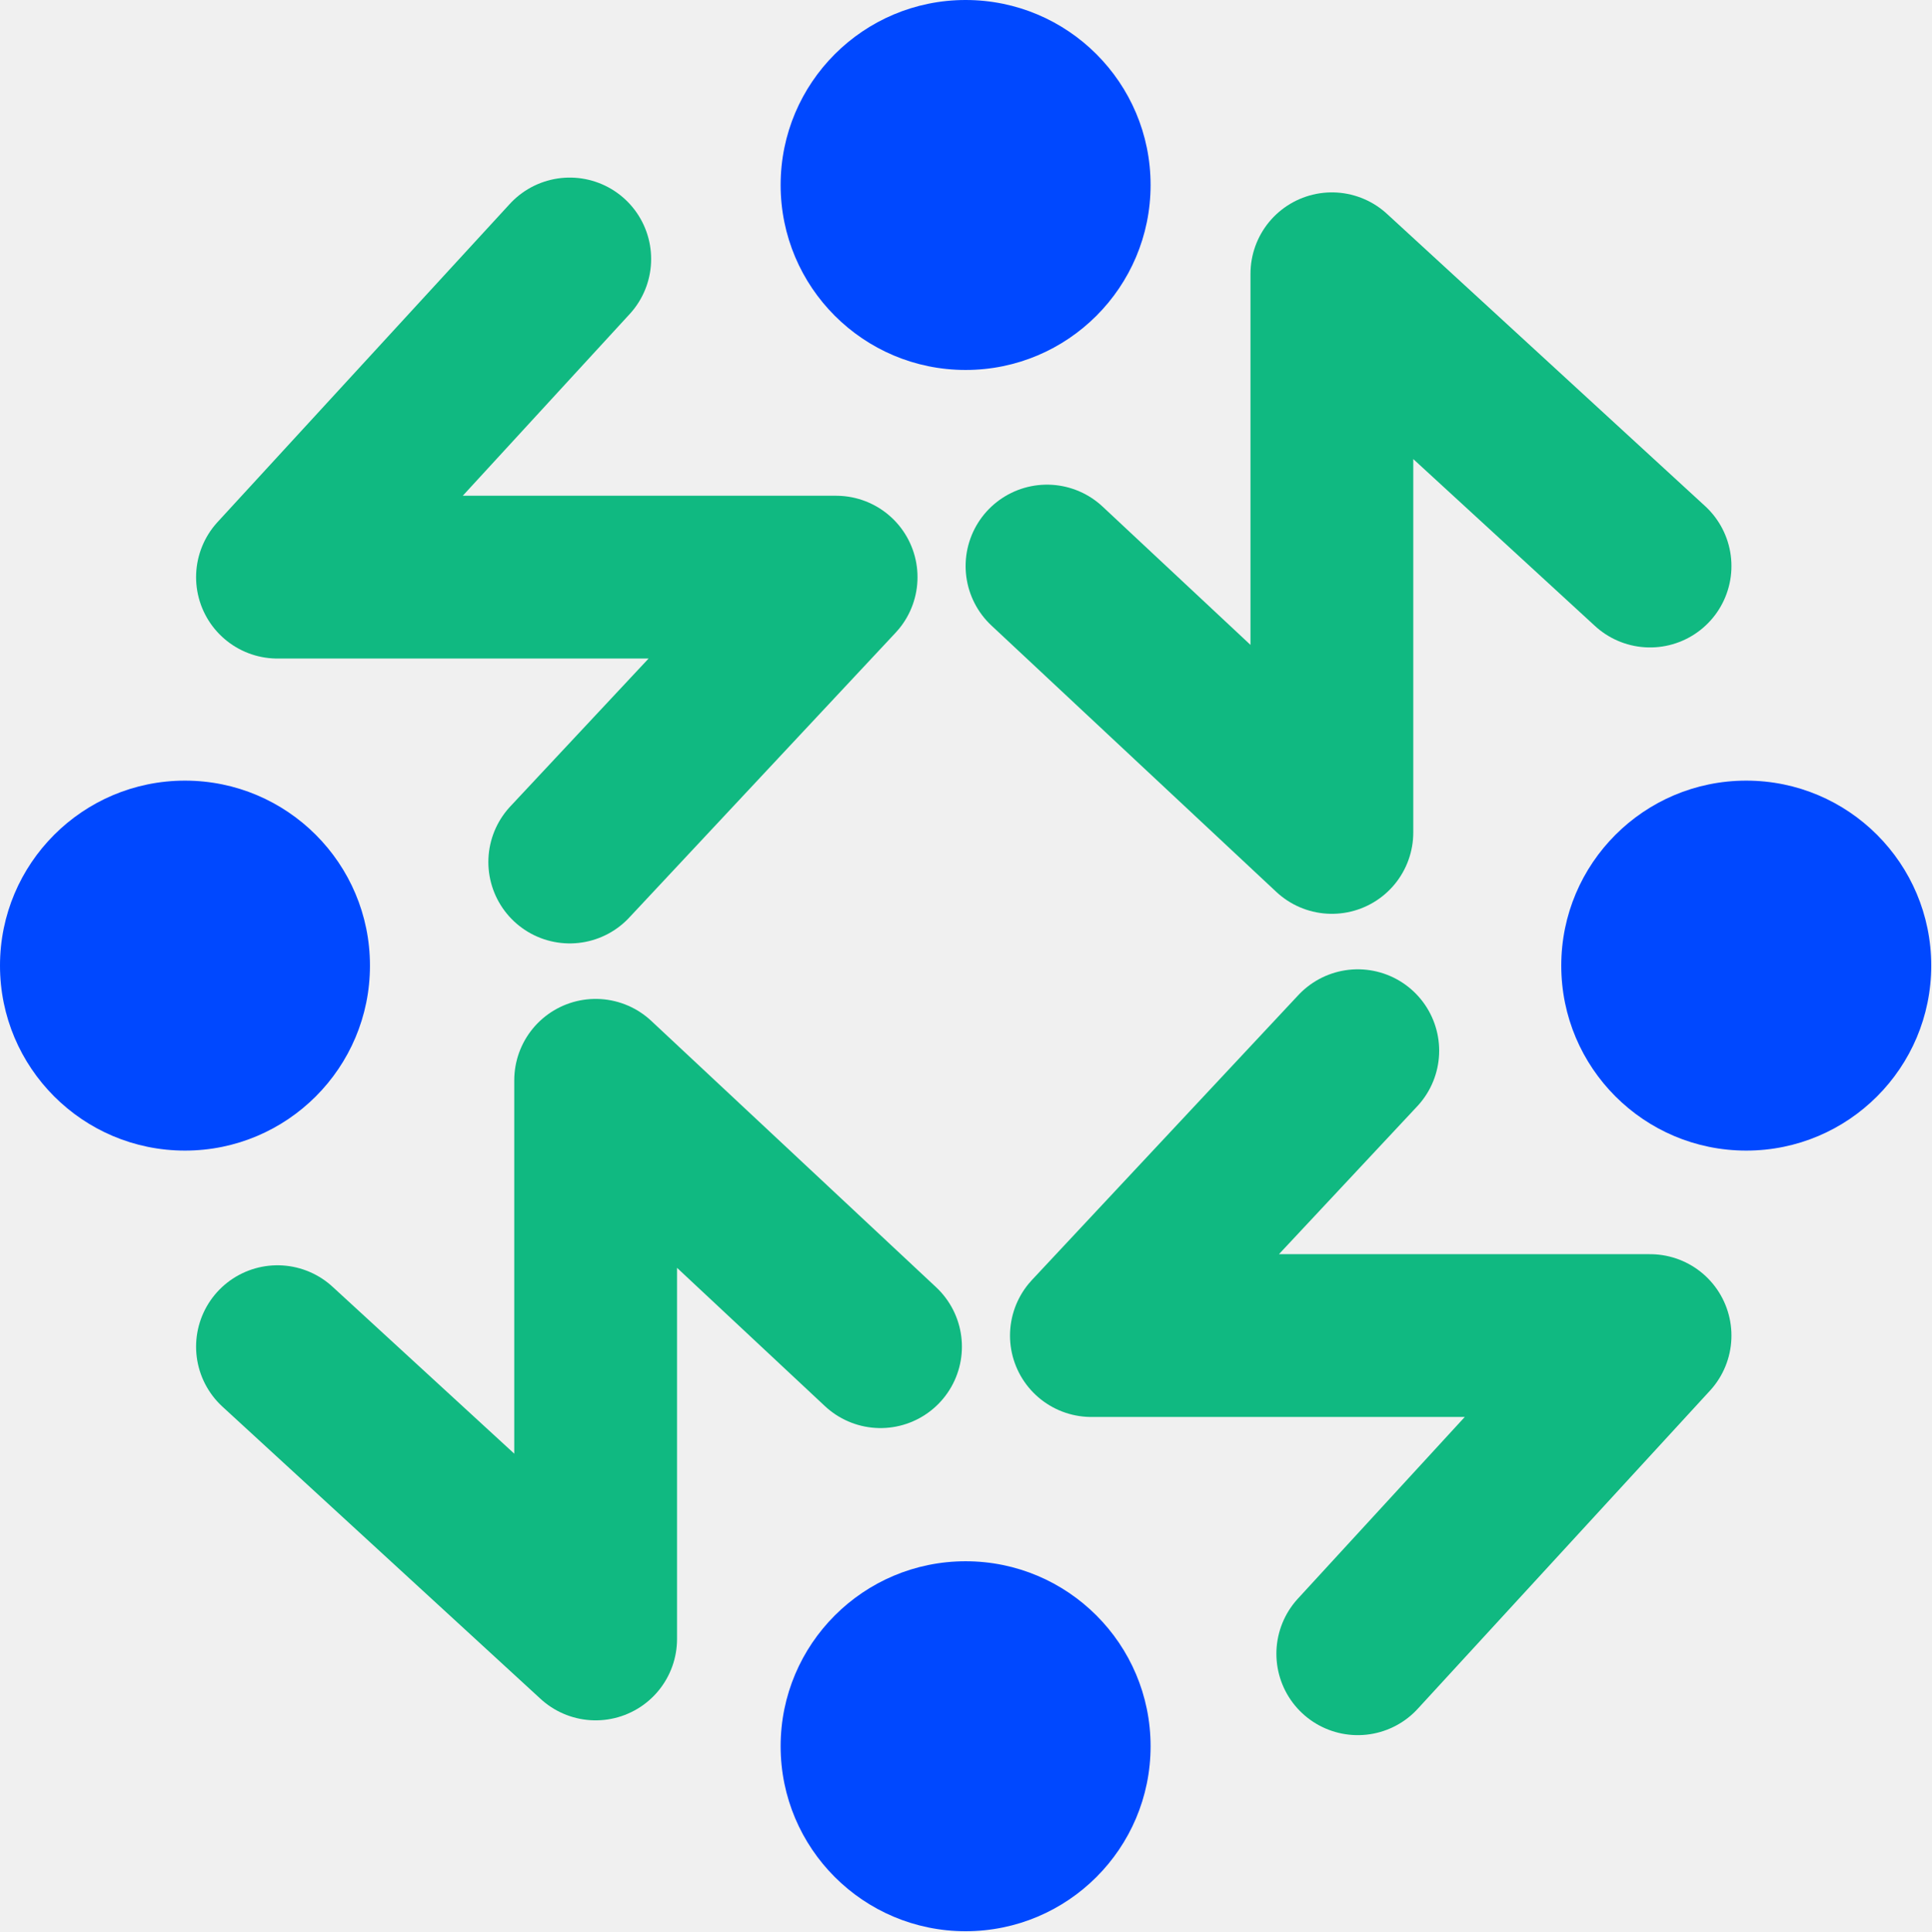
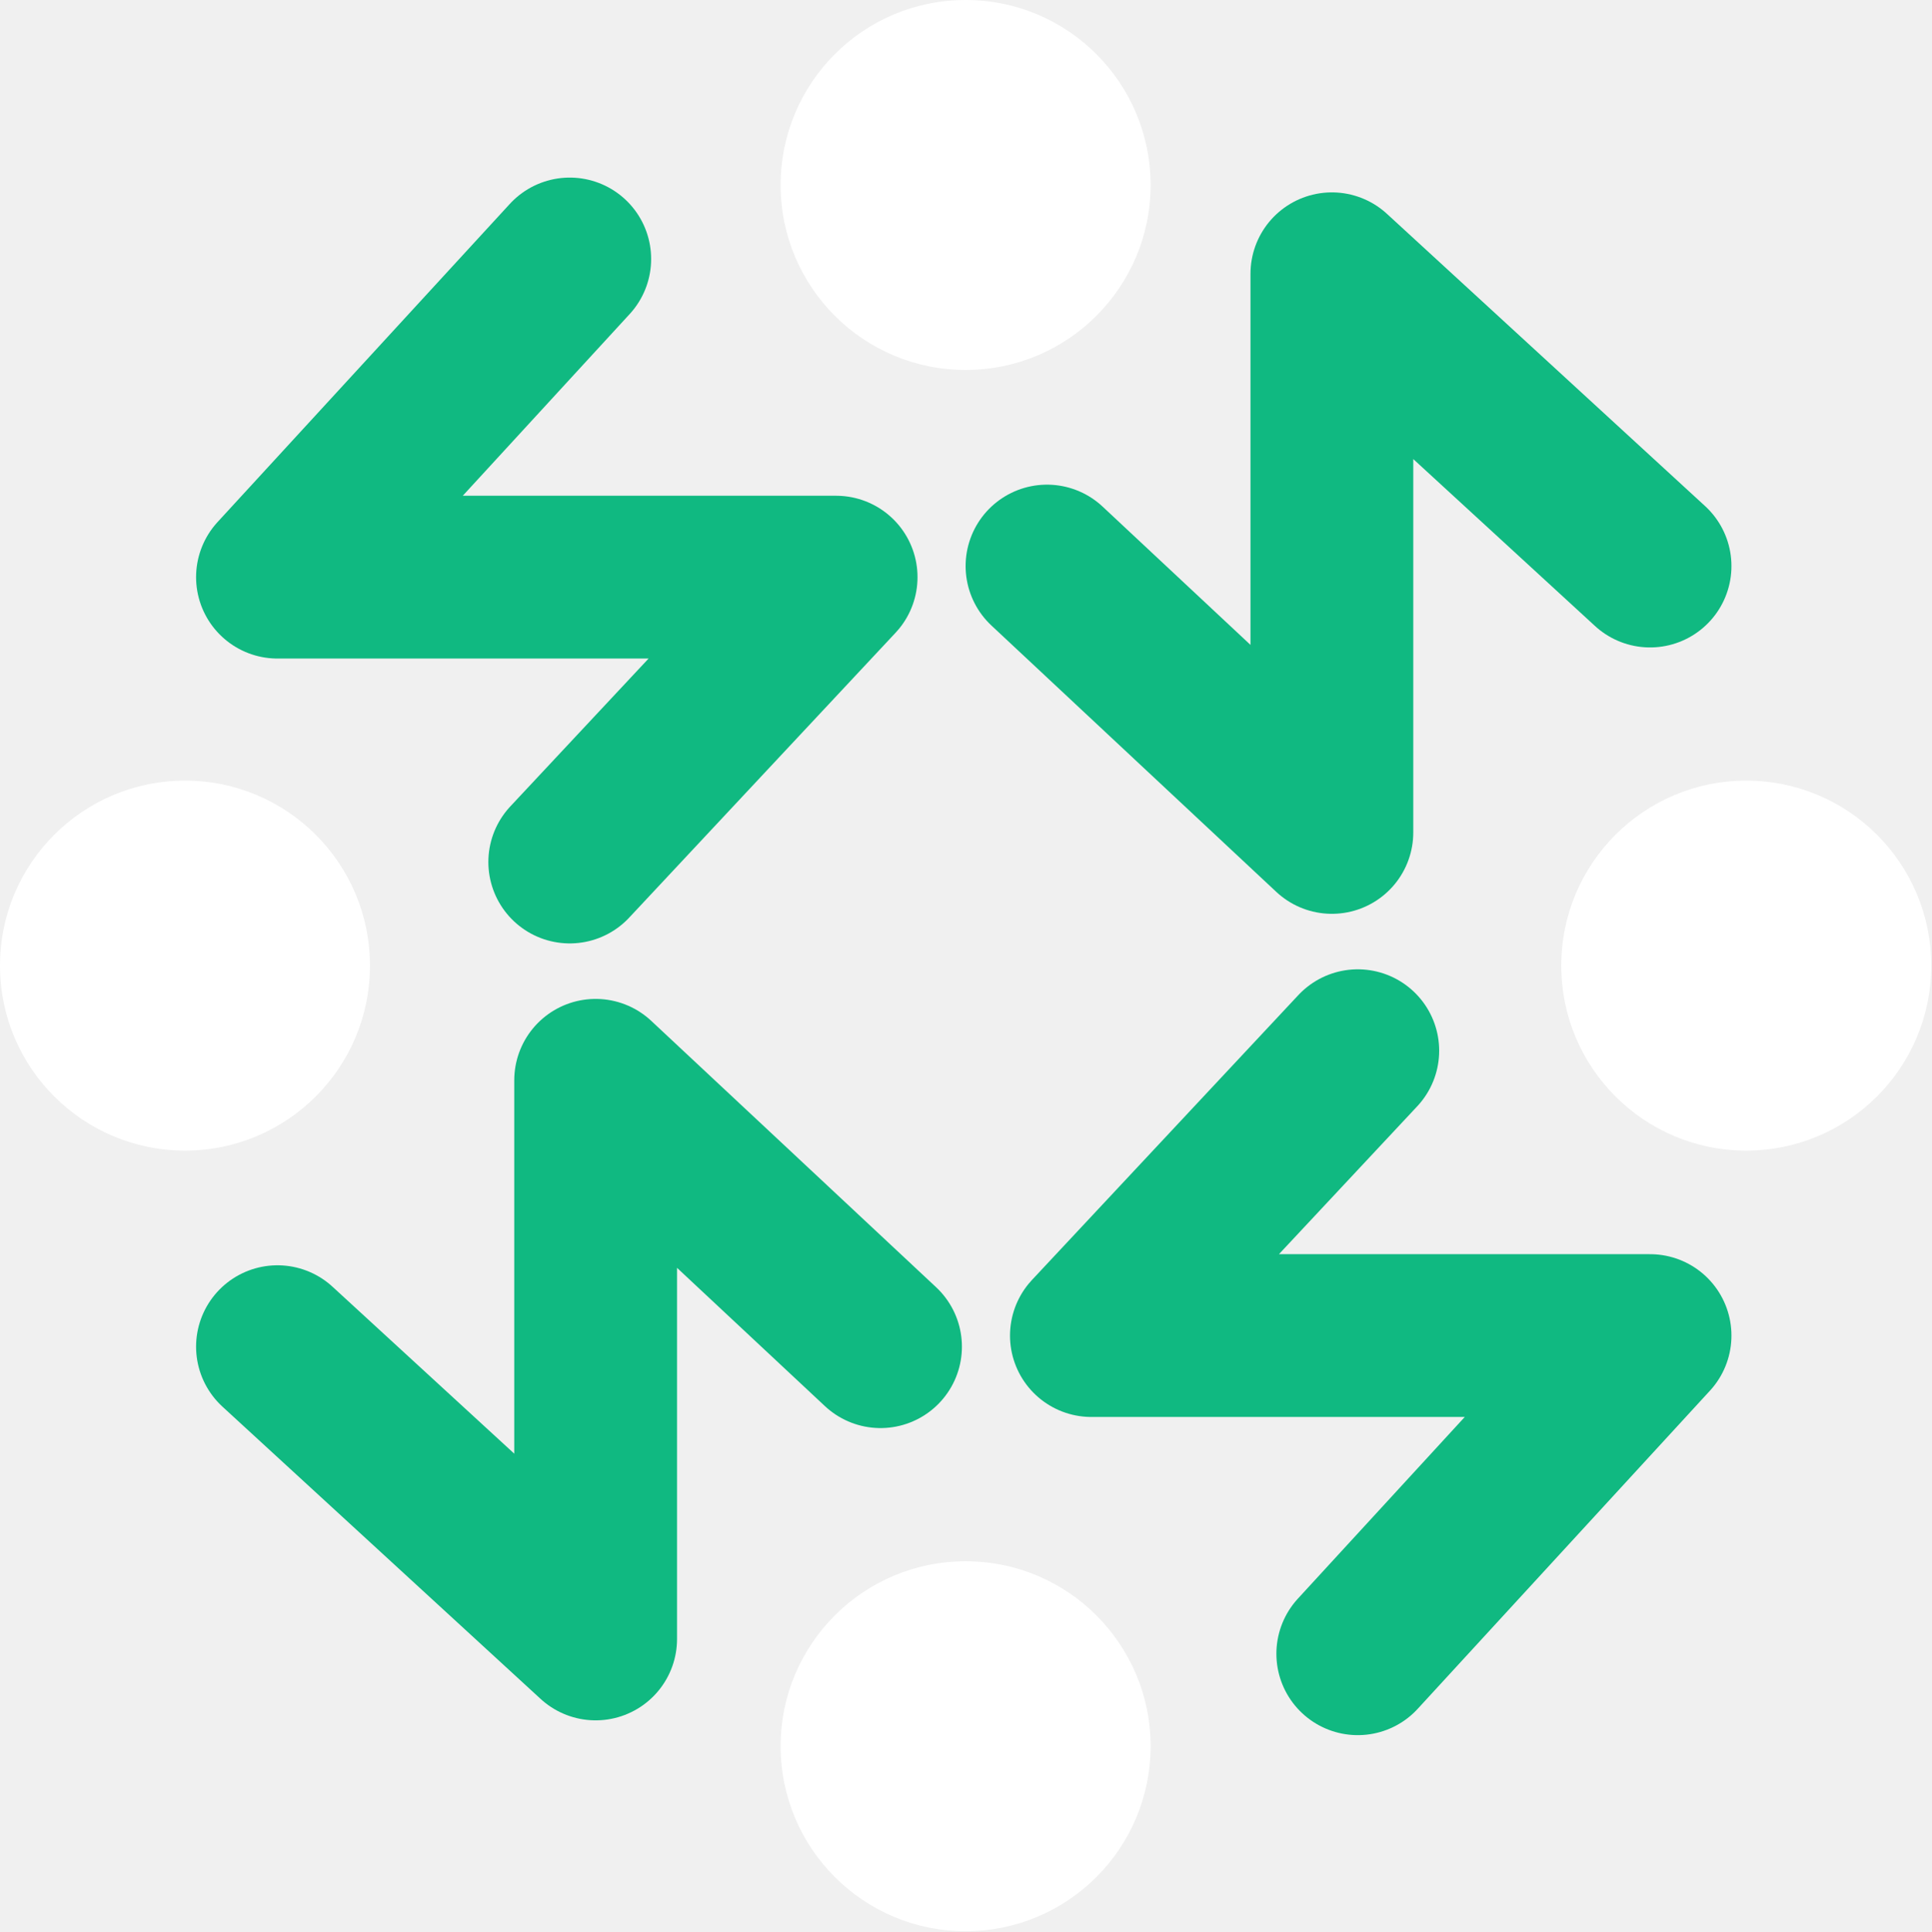
<svg xmlns="http://www.w3.org/2000/svg" width="261" height="261" viewBox="0 0 261 261" fill="none">
  <path d="M223 76.5L180 37V112.5L141.5 76.5" stroke="#10B981" stroke-width="22" stroke-linecap="round" stroke-linejoin="round" />
  <path d="M77 35L37.5 78L113 78L77 116.5" stroke="#10B981" stroke-width="22" stroke-linecap="round" stroke-linejoin="round" />
  <path d="M37.5 182L80.5 221.5V146L119 182" stroke="#10B981" stroke-width="22" stroke-linecap="round" stroke-linejoin="round" />
  <path d="M183.5 223.5L223 180.5L147.5 180.5L183.5 142" stroke="#10B981" stroke-width="22" stroke-linecap="round" stroke-linejoin="round" />
-   <circle cx="130.5" cy="25" r="25" fill="#0048FF" />
-   <circle cx="130.5" cy="236" r="25" fill="#0048FF" />
-   <circle cx="236" cy="130.5" r="25" transform="rotate(90 236 130.5)" fill="#0048FF" />
-   <circle cx="25" cy="130.5" r="25" transform="rotate(90 25 130.5)" fill="#0048FF" />
+   <circle cx="130.5" cy="25" r="25" fill="white" />
+   <circle cx="130.5" cy="236" r="25" fill="white" />
+   <circle cx="236" cy="130.5" r="25" transform="rotate(90 236 130.5)" fill="white" />
+   <circle cx="25" cy="130.5" r="25" transform="rotate(90 25 130.5)" fill="white" />
</svg>
